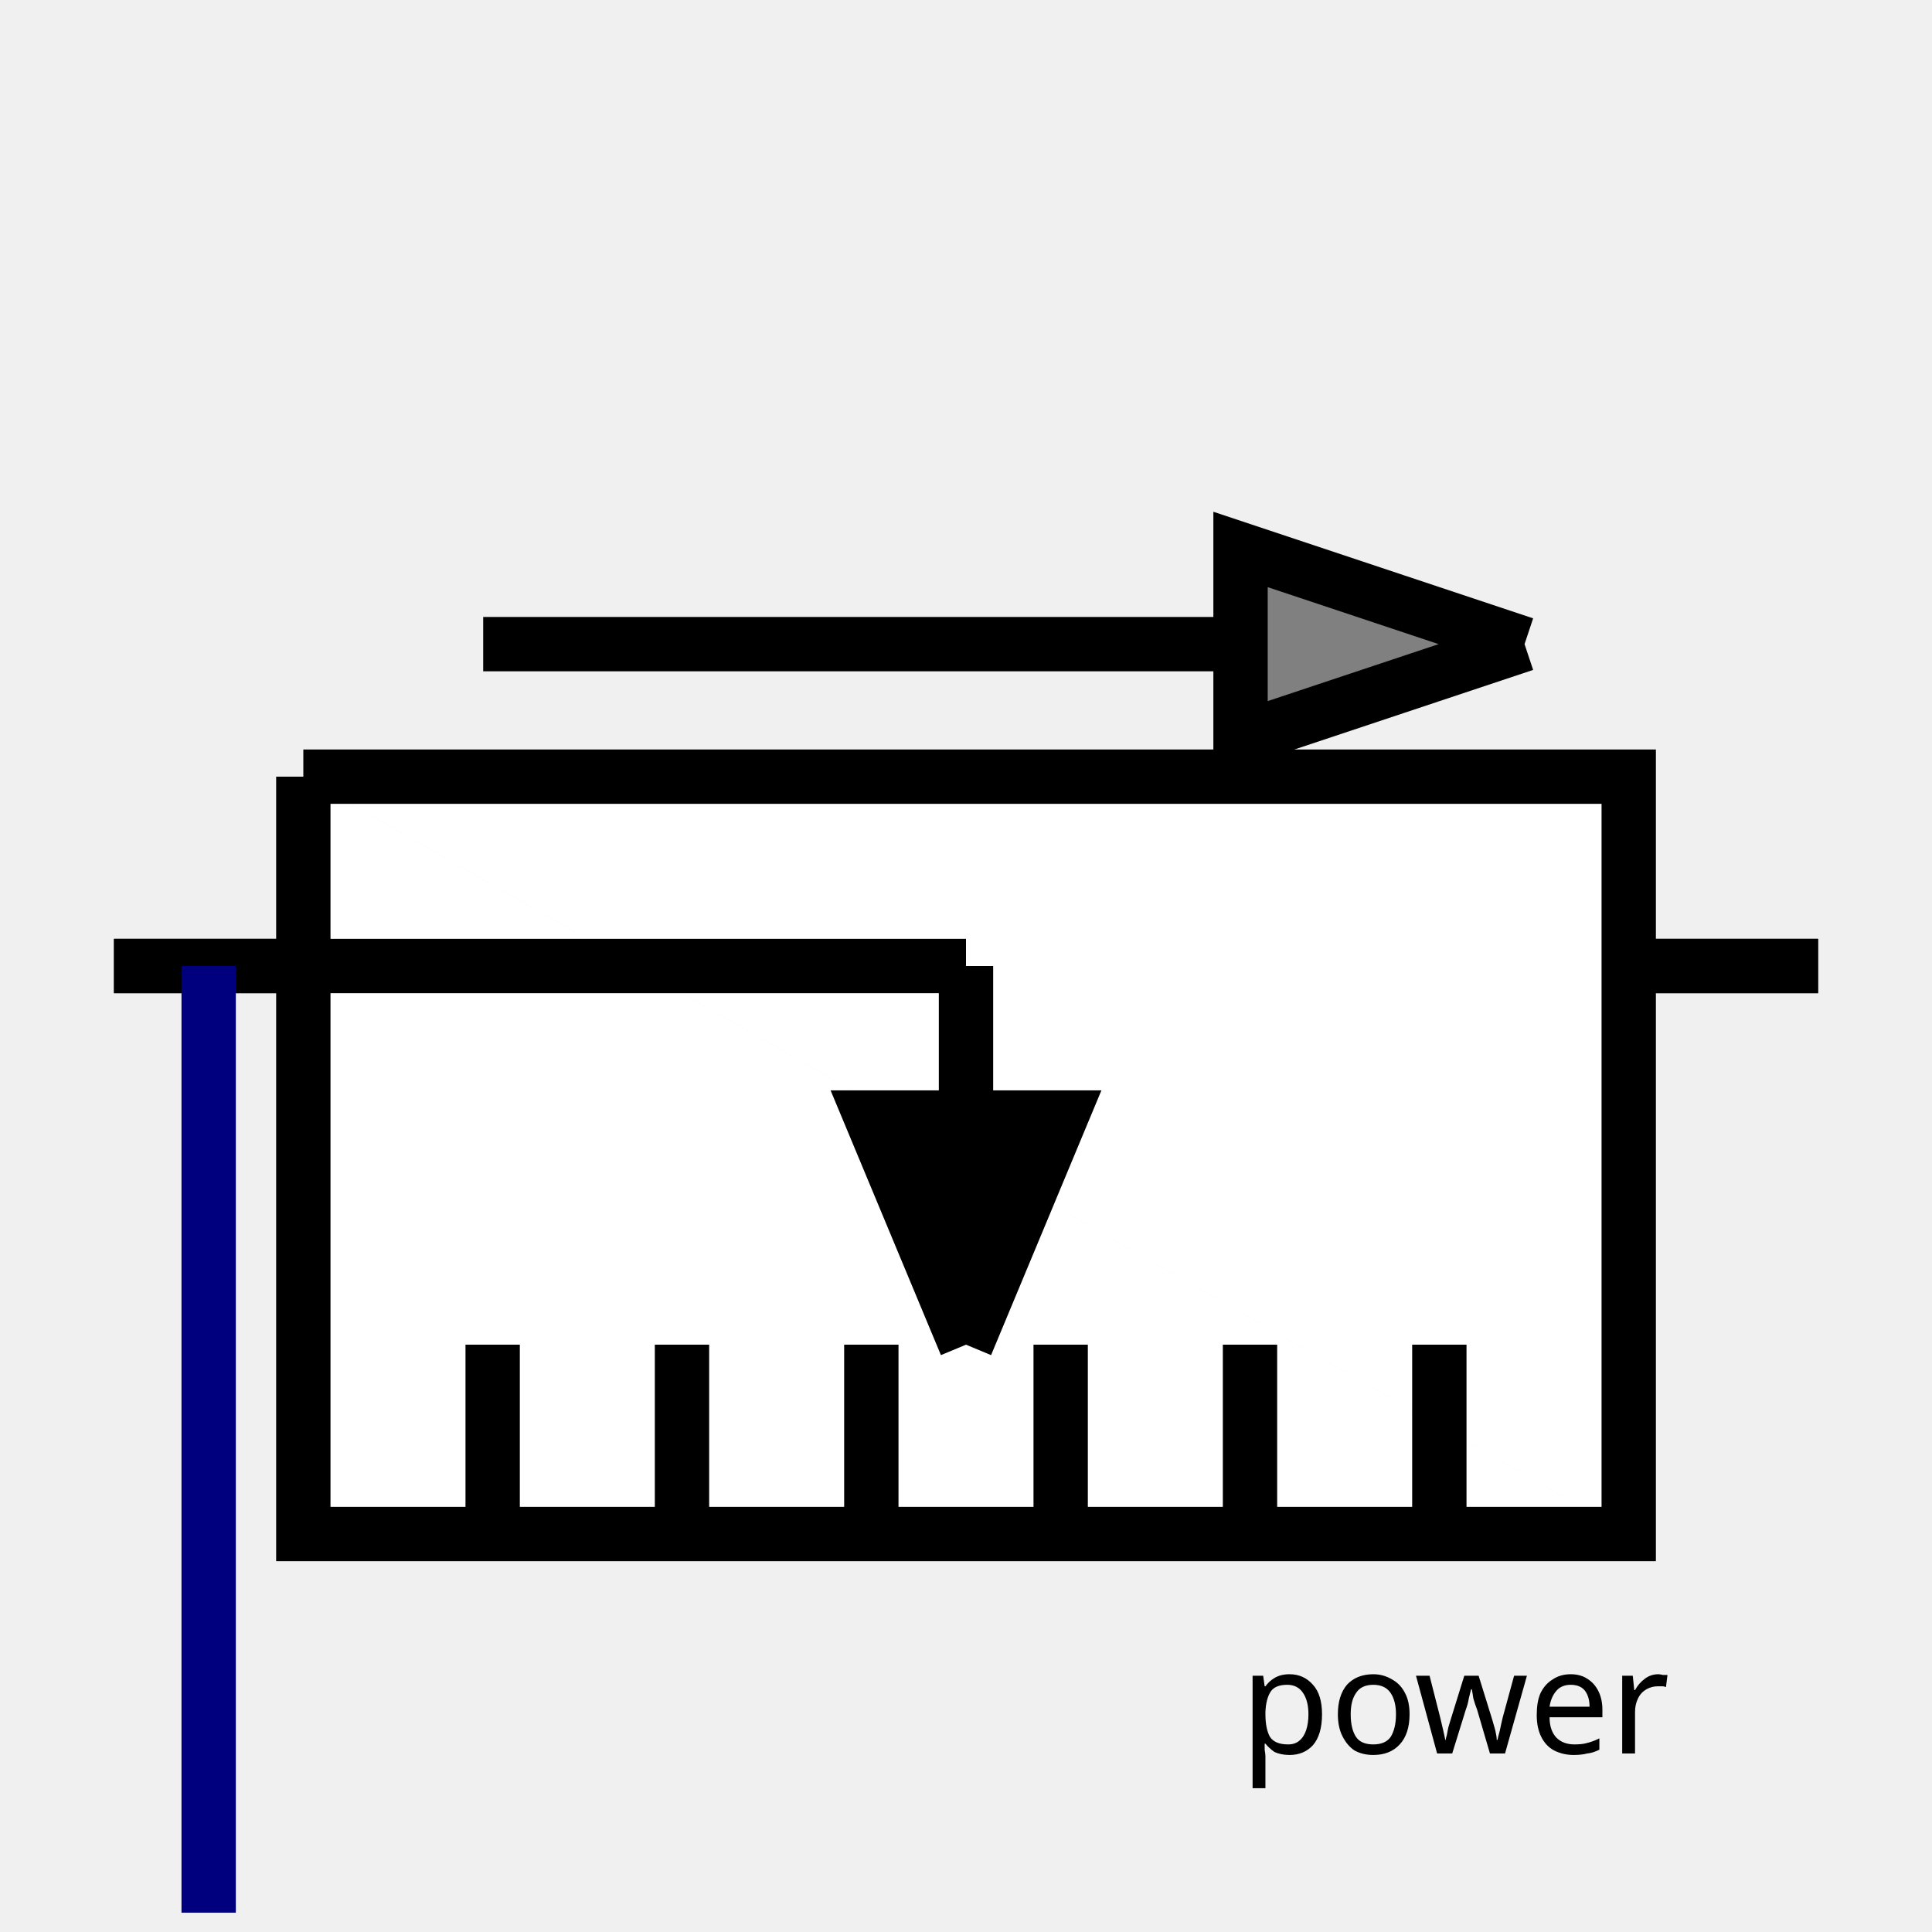
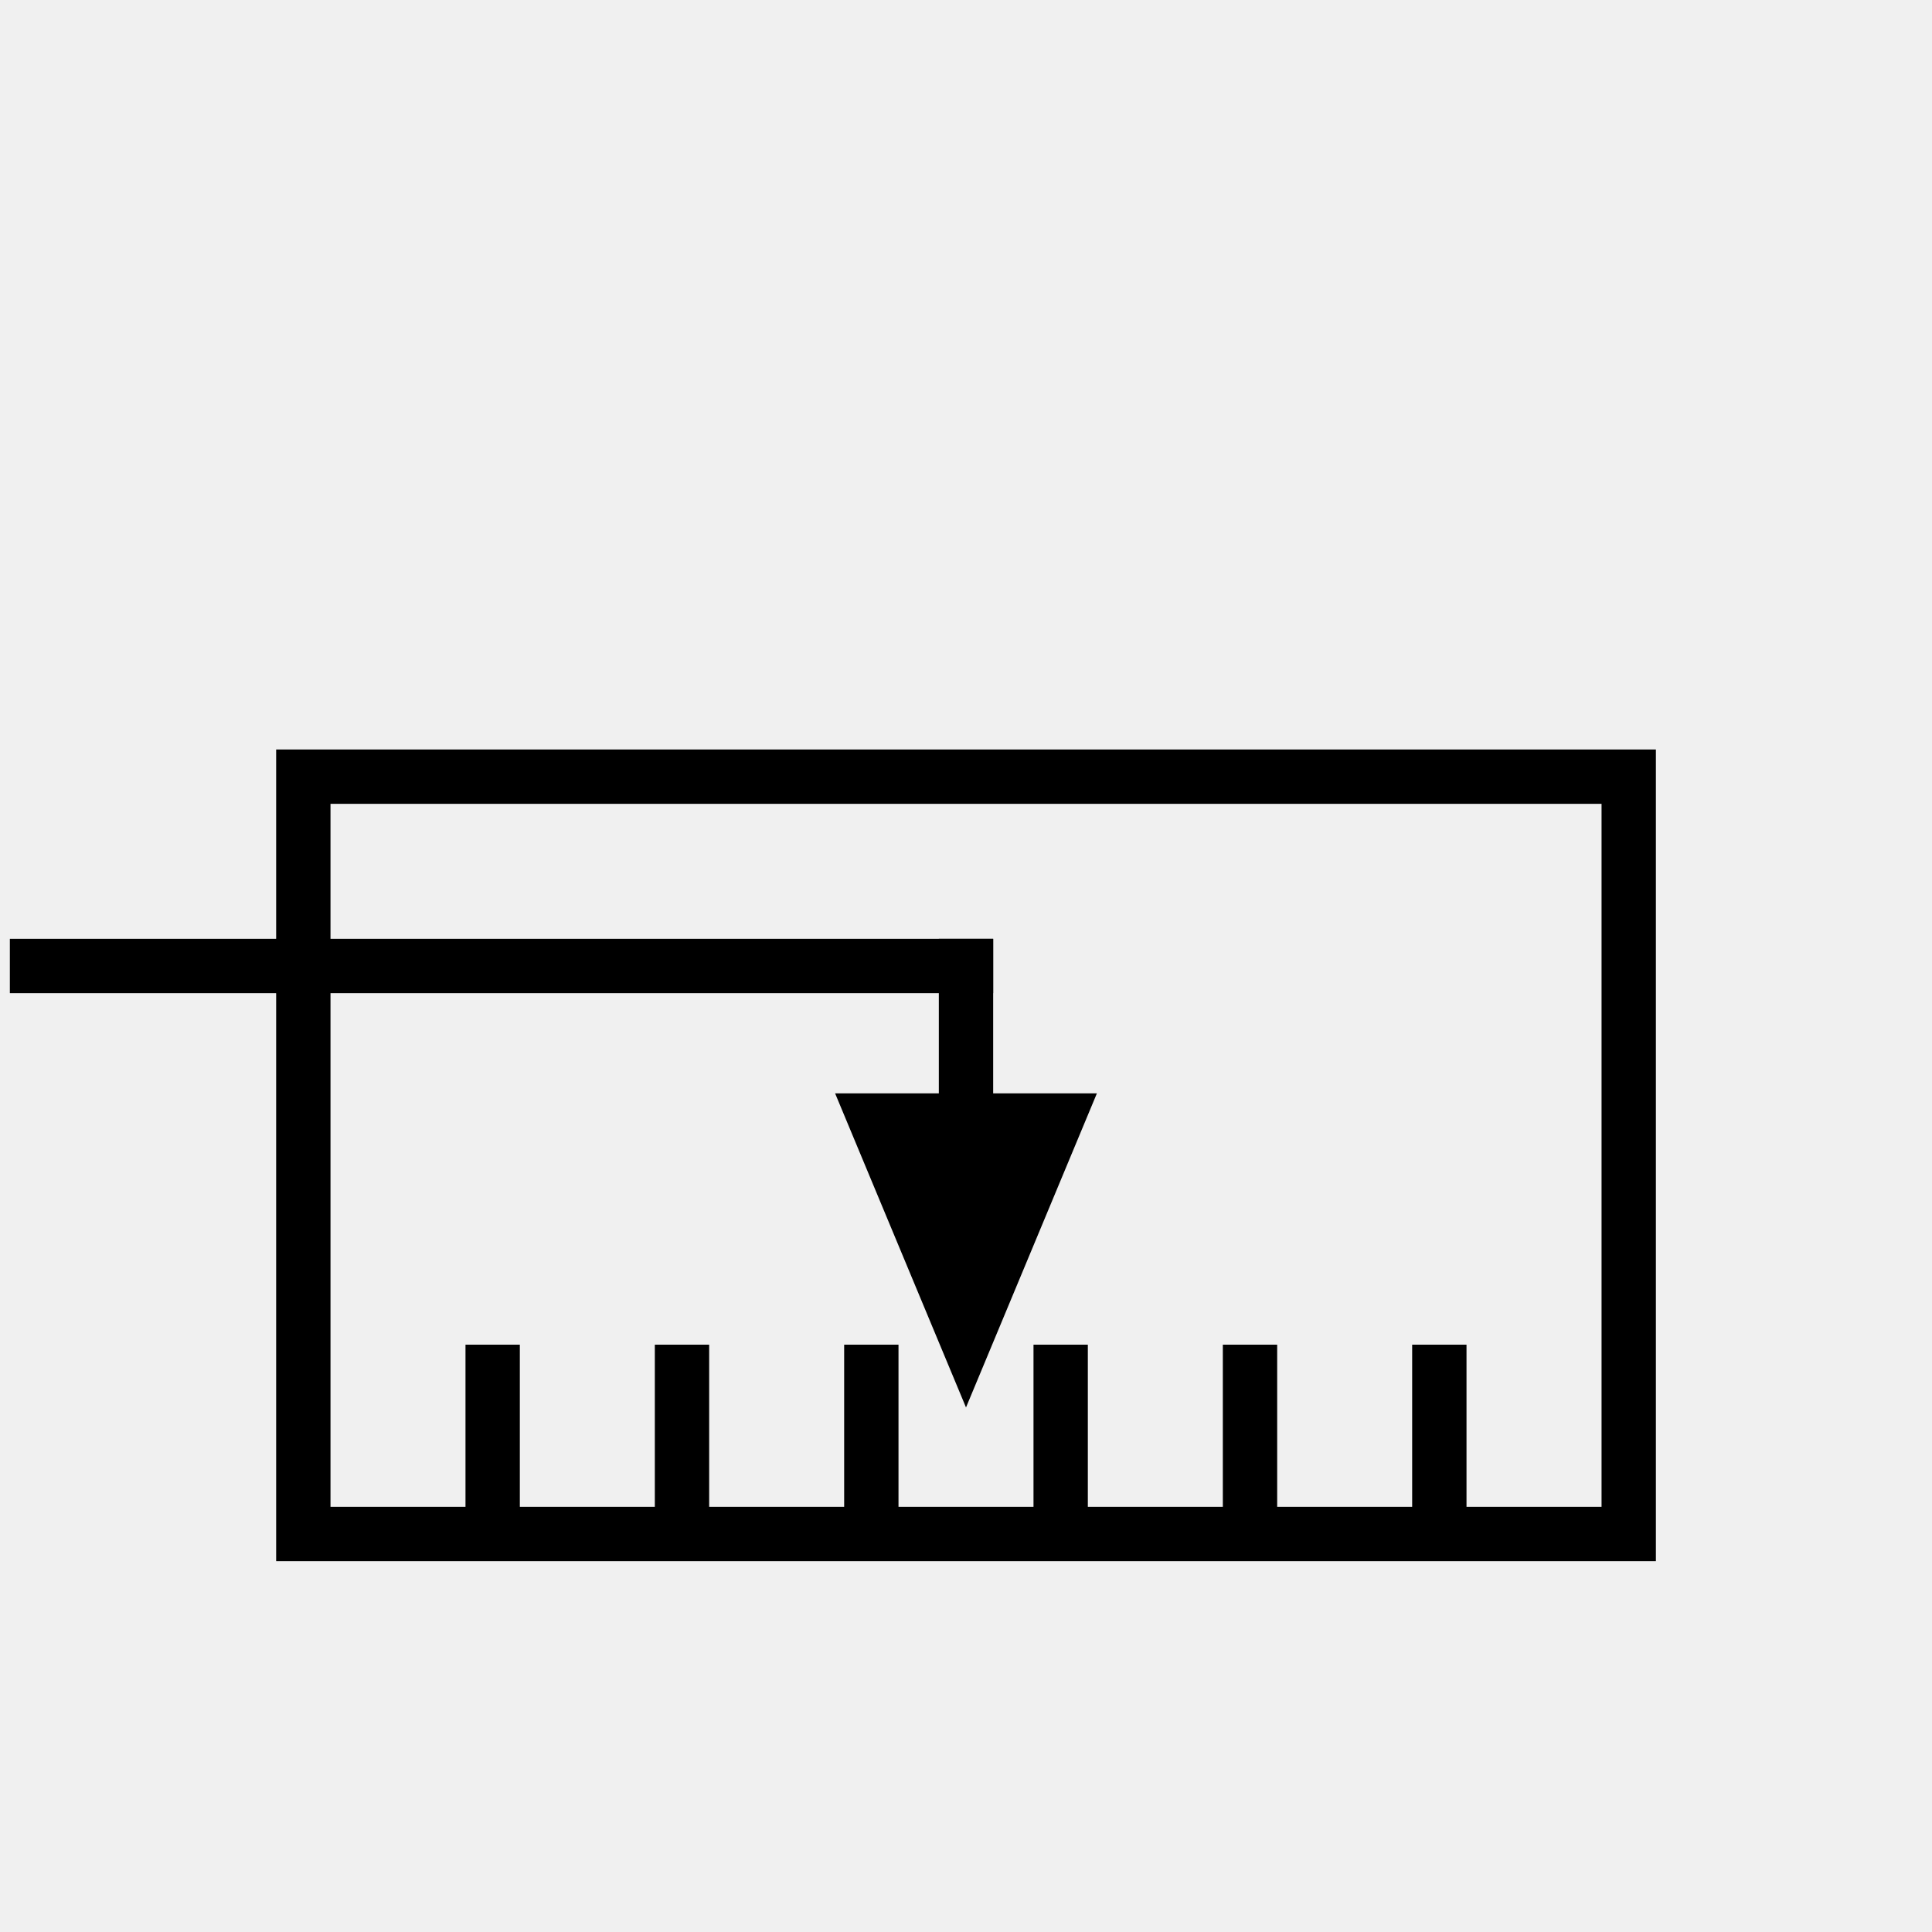
<svg xmlns="http://www.w3.org/2000/svg" version="1.1" id="Calque_1" x="0px" y="0px" width="40px" height="40px" viewBox="0 0 40 40" enable-background="new 0 0 40 40" xml:space="preserve">
  <g>
-     <polygon fill="#FFFFFF" points="6.28,16.08 6.28,31.76 33.721,31.76  " />
-     <polygon fill="#FFFFFF" points="6.28,16.08 33.721,31.76 33.721,16.08  " />
-     <polyline fill="none" stroke="#000000" stroke-width="1.125" points="6.28,16.08 6.28,31.76 33.721,31.76 33.721,16.08 6.28,16.08     " />
-     <polygon points="18.04,23.137 21.96,23.137 20,27.84  " />
-     <polyline fill="none" stroke="#000000" stroke-width="1.125" points="20,27.84 18.04,23.137 21.96,23.137 20,27.84  " />
-     <line fill="none" stroke="#000000" stroke-width="1.125" x1="20" y1="20" x2="20" y2="23.137" />
-     <line fill="none" stroke="#000000" stroke-width="1.125" x1="6.28" y1="20" x2="20" y2="20" />
+     <polyline fill="none" stroke="#000000" stroke-width="1.125" stroke-linecap="square" points="6.28,16.08 6.28,31.76 33.721,31.76    33.721,16.08 6.28,16.08  " />
+     <polygon stroke="#000000" points="18.04,23.137 21.96,23.137 20,27.84  " />
+     <line fill="none" stroke="#000000" stroke-width="1.125" stroke-linecap="square" x1="20" y1="20" x2="20" y2="23.137" />
+     <line fill="none" stroke="#000000" stroke-width="1.125" stroke-linecap="square" x1="6.28" y1="20" x2="20" y2="20" />
    <line fill="none" stroke="#000000" stroke-width="1.125" x1="10.2" y1="27.84" x2="10.2" y2="31.76" />
    <line fill="none" stroke="#000000" stroke-width="1.125" x1="14.12" y1="27.84" x2="14.12" y2="31.76" />
    <line fill="none" stroke="#000000" stroke-width="1.125" x1="18.04" y1="27.84" x2="18.04" y2="31.76" />
    <line fill="none" stroke="#000000" stroke-width="1.125" x1="21.96" y1="27.84" x2="21.96" y2="31.76" />
    <line fill="none" stroke="#000000" stroke-width="1.125" x1="25.88" y1="27.84" x2="25.88" y2="31.76" />
    <line fill="none" stroke="#000000" stroke-width="1.125" x1="29.8" y1="27.84" x2="29.8" y2="31.76" />
-     <line fill="none" stroke="#000000" stroke-width="1.125" x1="10.004" y1="13.336" x2="25.684" y2="13.336" />
-     <polygon fill="#808080" points="25.684,15.296 31.564,13.336 25.684,11.376  " />
-     <polyline fill="none" stroke="#000000" stroke-width="1.125" points="31.564,13.336 25.684,11.376 25.684,15.296 31.564,13.336     " />
-     <line fill="none" stroke="#000000" stroke-width="1.125" x1="6.28" y1="20" x2="2.36" y2="20" />
-     <line fill="none" stroke="#000000" stroke-width="1.125" x1="33.721" y1="20" x2="37.641" y2="20" />
-     <line fill="none" stroke="#000000" stroke-width="1.125" x1="6.28" y1="20" x2="2.36" y2="20" />
-     <line fill="none" stroke="#000000" stroke-width="1.125" x1="33.721" y1="20" x2="37.641" y2="20" />
-     <line fill="none" stroke="#00007F" stroke-width="1.125" x1="4.32" y1="39.6" x2="4.32" y2="20" />
-     <text transform="matrix(1 0 0 1 25.6836 36.3037)" font-family="'ArialMT'" font-size="3">power</text>
+     <line fill="none" stroke="#000000" stroke-width="1.125" x1="6.28" y1="20" x2="0.204" y2="20" />
  </g>
</svg>
